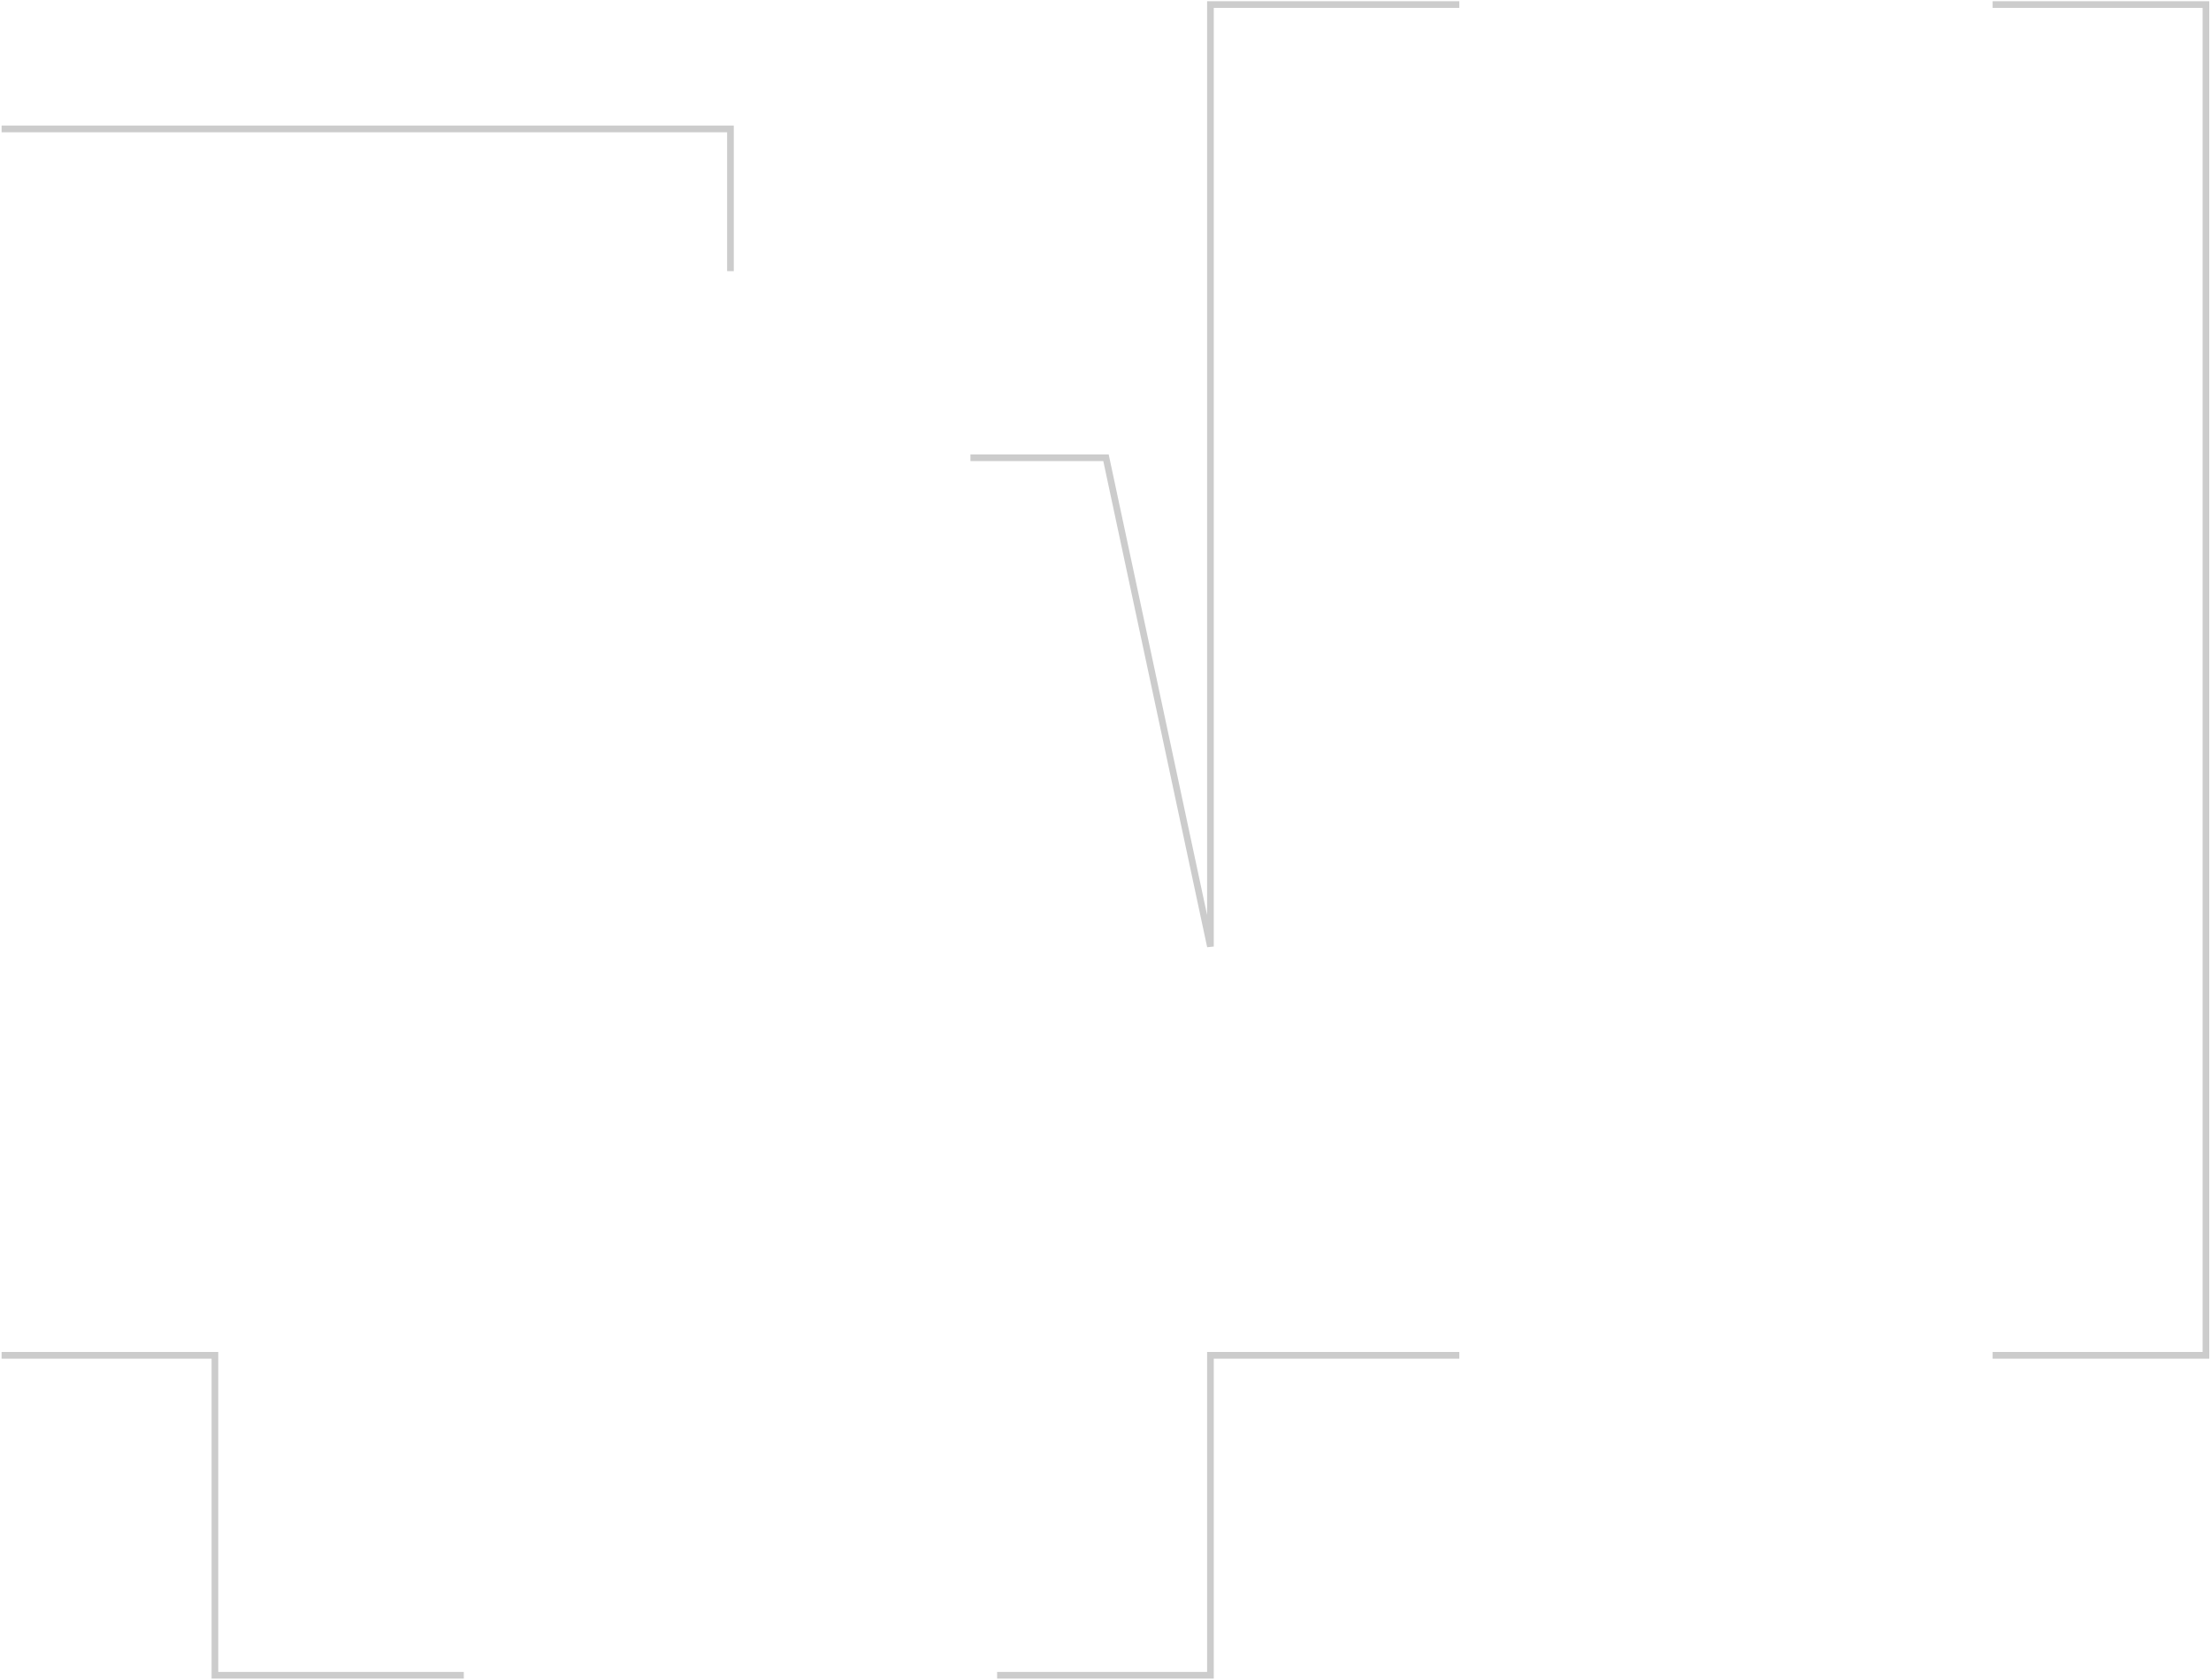
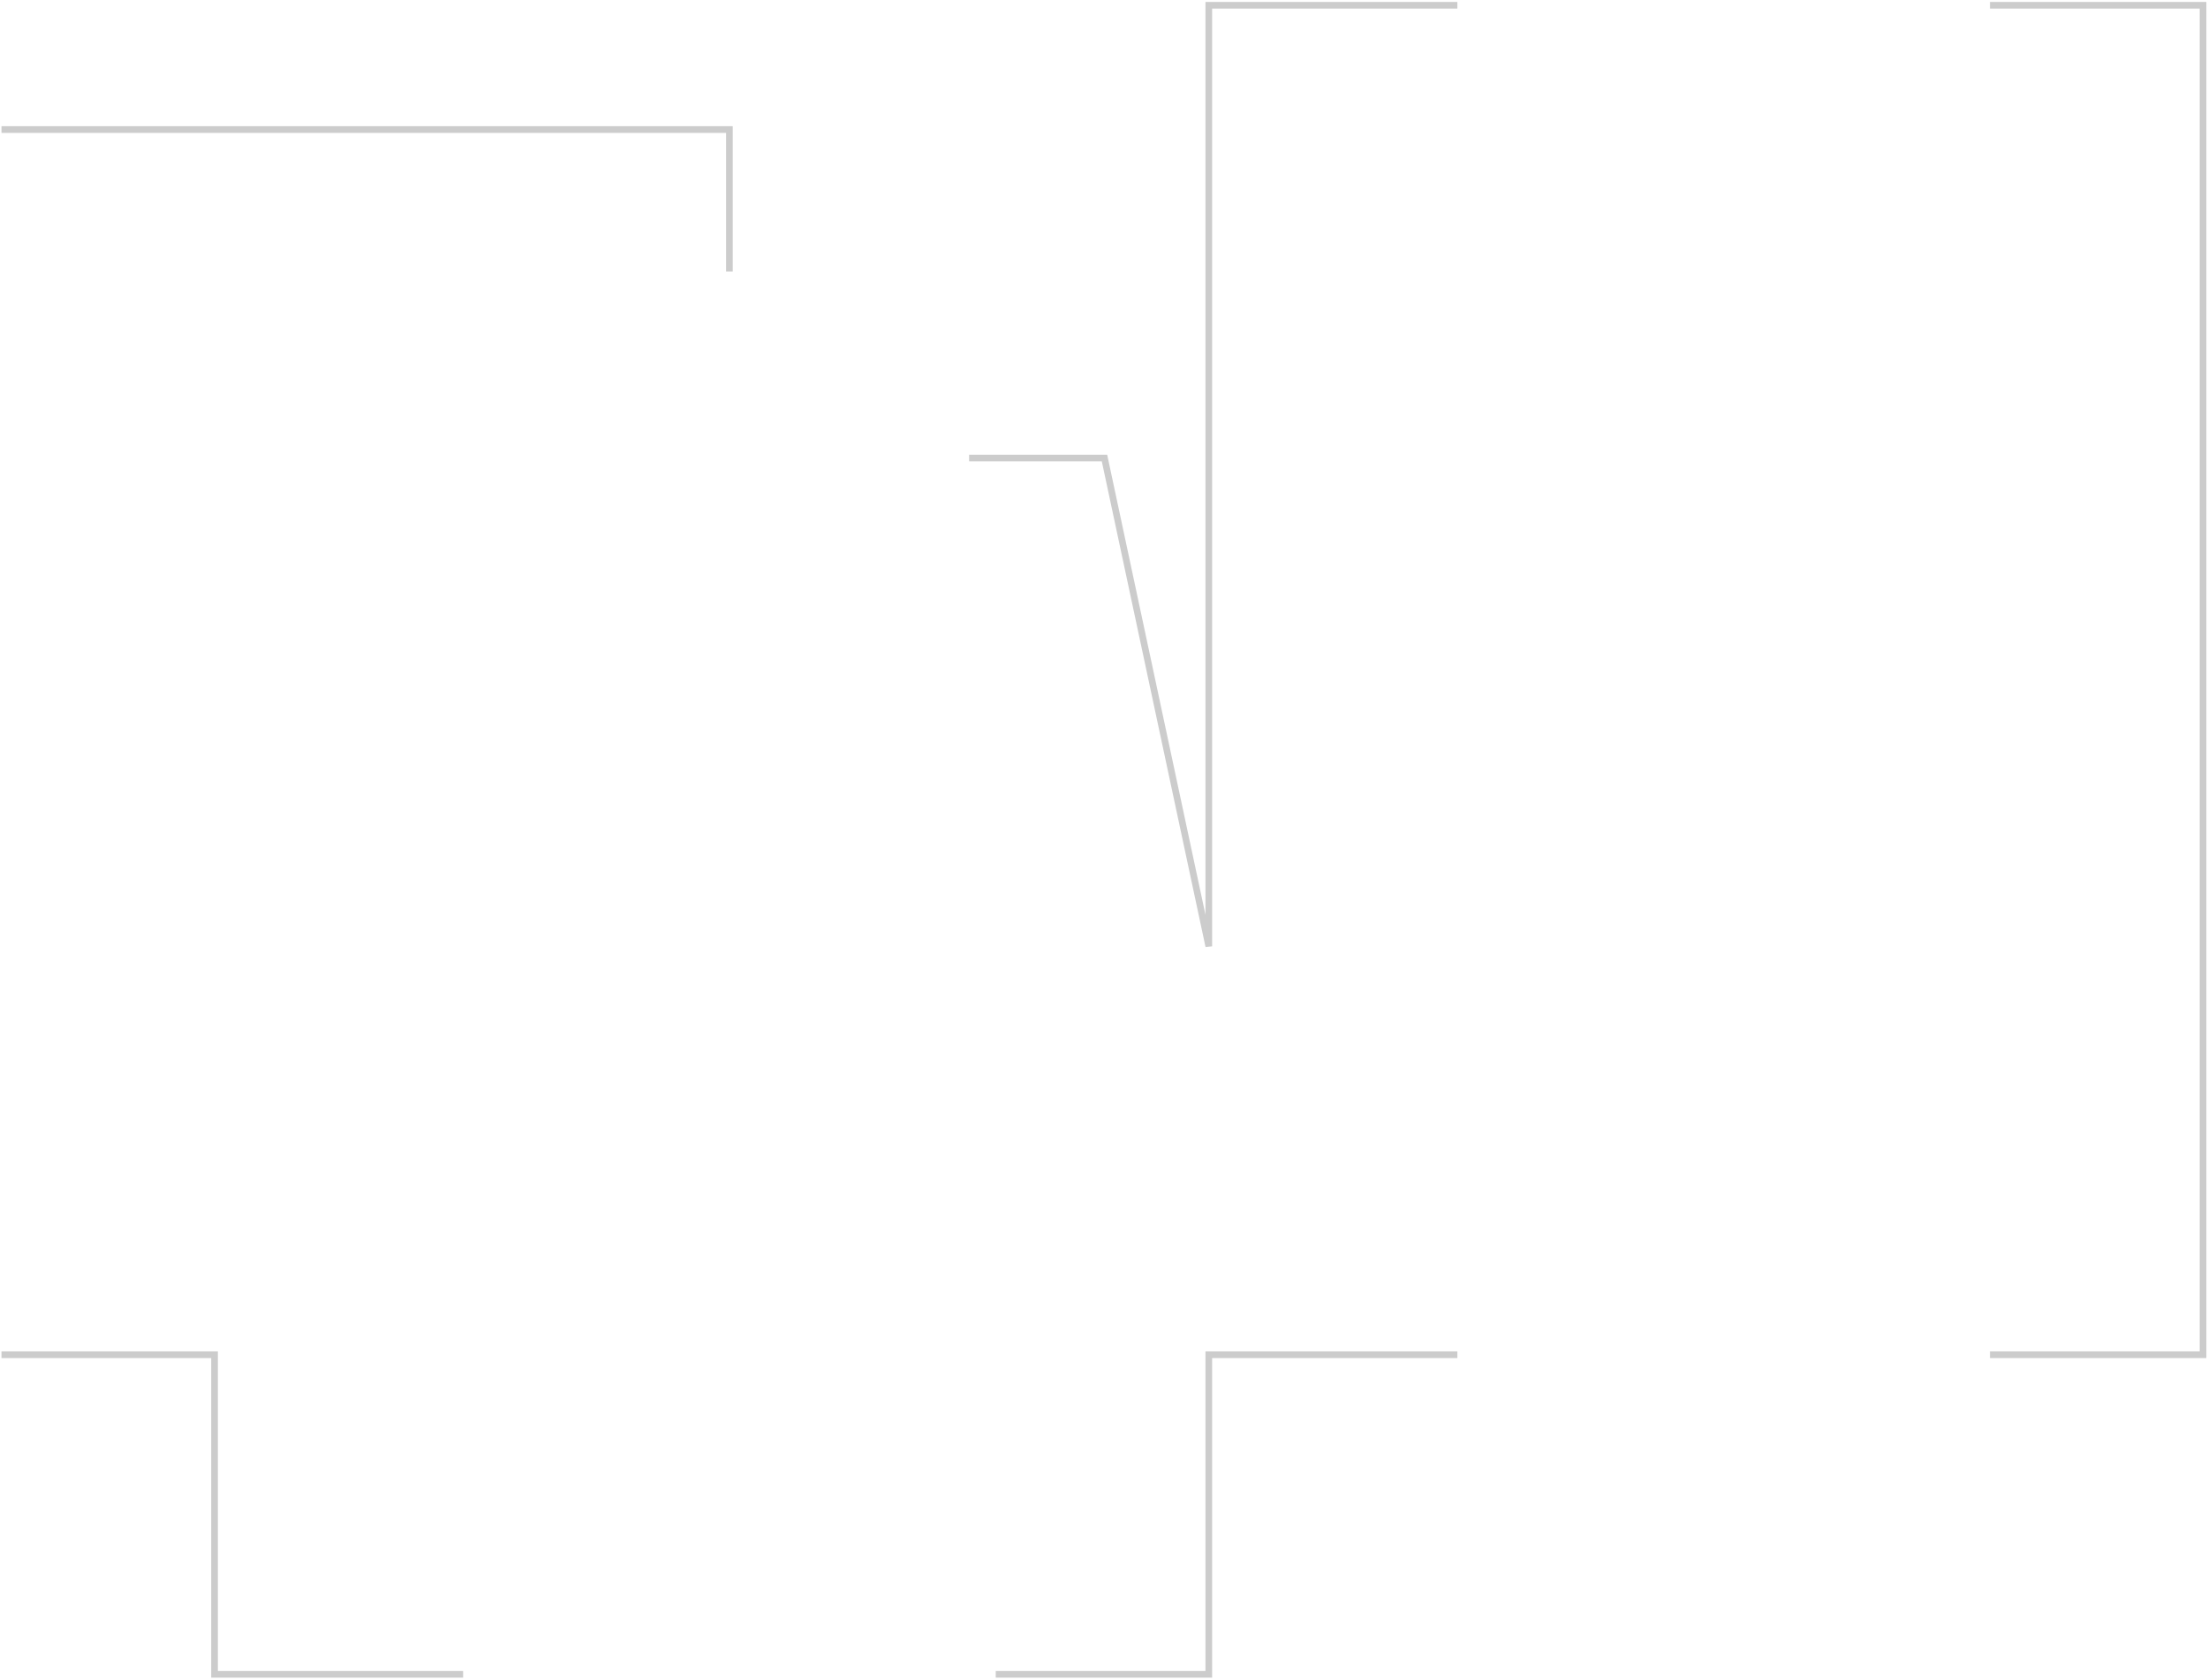
- <svg xmlns="http://www.w3.org/2000/svg" width="995" height="756" viewBox="0 0 995 756" fill="none">
-   <path opacity="0.2" d="M0.722 58.054H328.722V122.054M436.722 206.054H497.722L544.722 426.054V2.054H656.722M896.722 2.054H992.722V610.054H896.722M656.722 610.054H544.722V754.054H448.722M208.722 754.054H96.722V610.054H0.722" stroke="black" stroke-width="3" />
+ <svg xmlns="http://www.w3.org/2000/svg" width="902" height="686" viewBox="0 0 902 686" fill="none">
+   <path opacity="0.2" d="M0.611 52.917H297.982V110.941M395.896 187.096H451.2L493.811 386.552V2.146H595.352M812.94 2.146H899.975V553.37H812.94M595.352 553.37H493.811V683.922H406.776M189.188 683.922H87.647V553.37H0.611" stroke="black" stroke-width="2.72" />
</svg>
